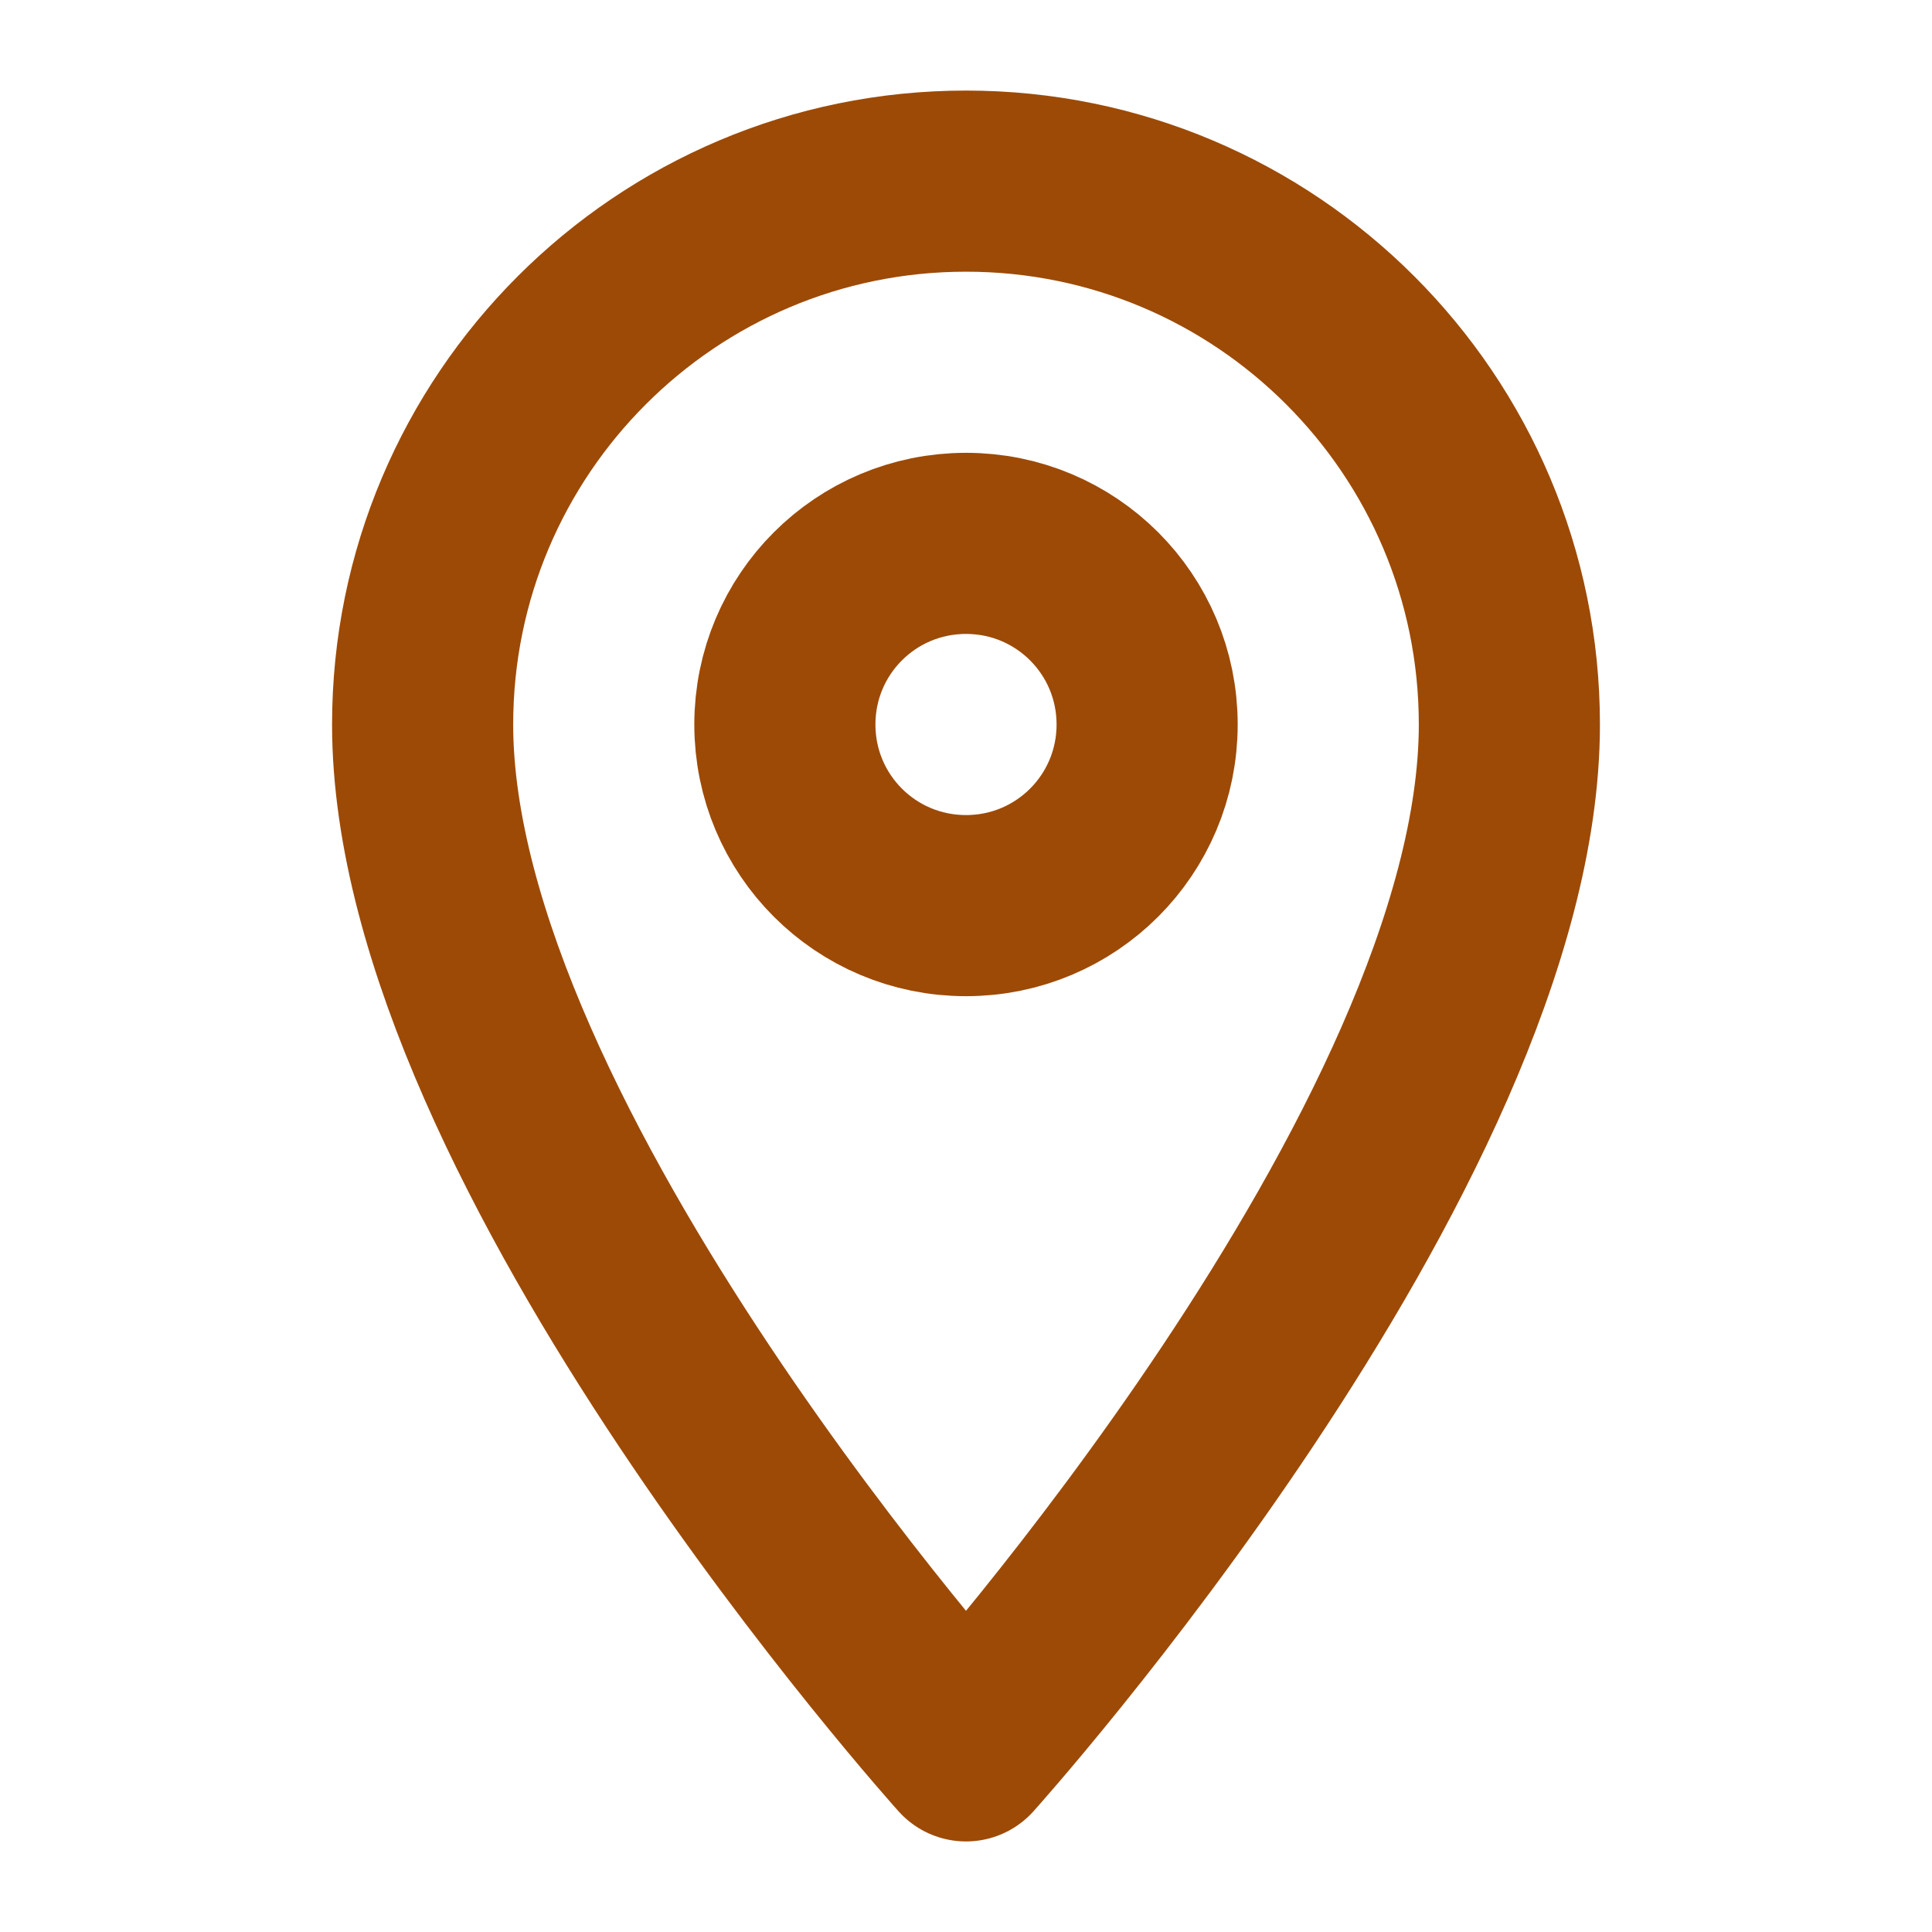
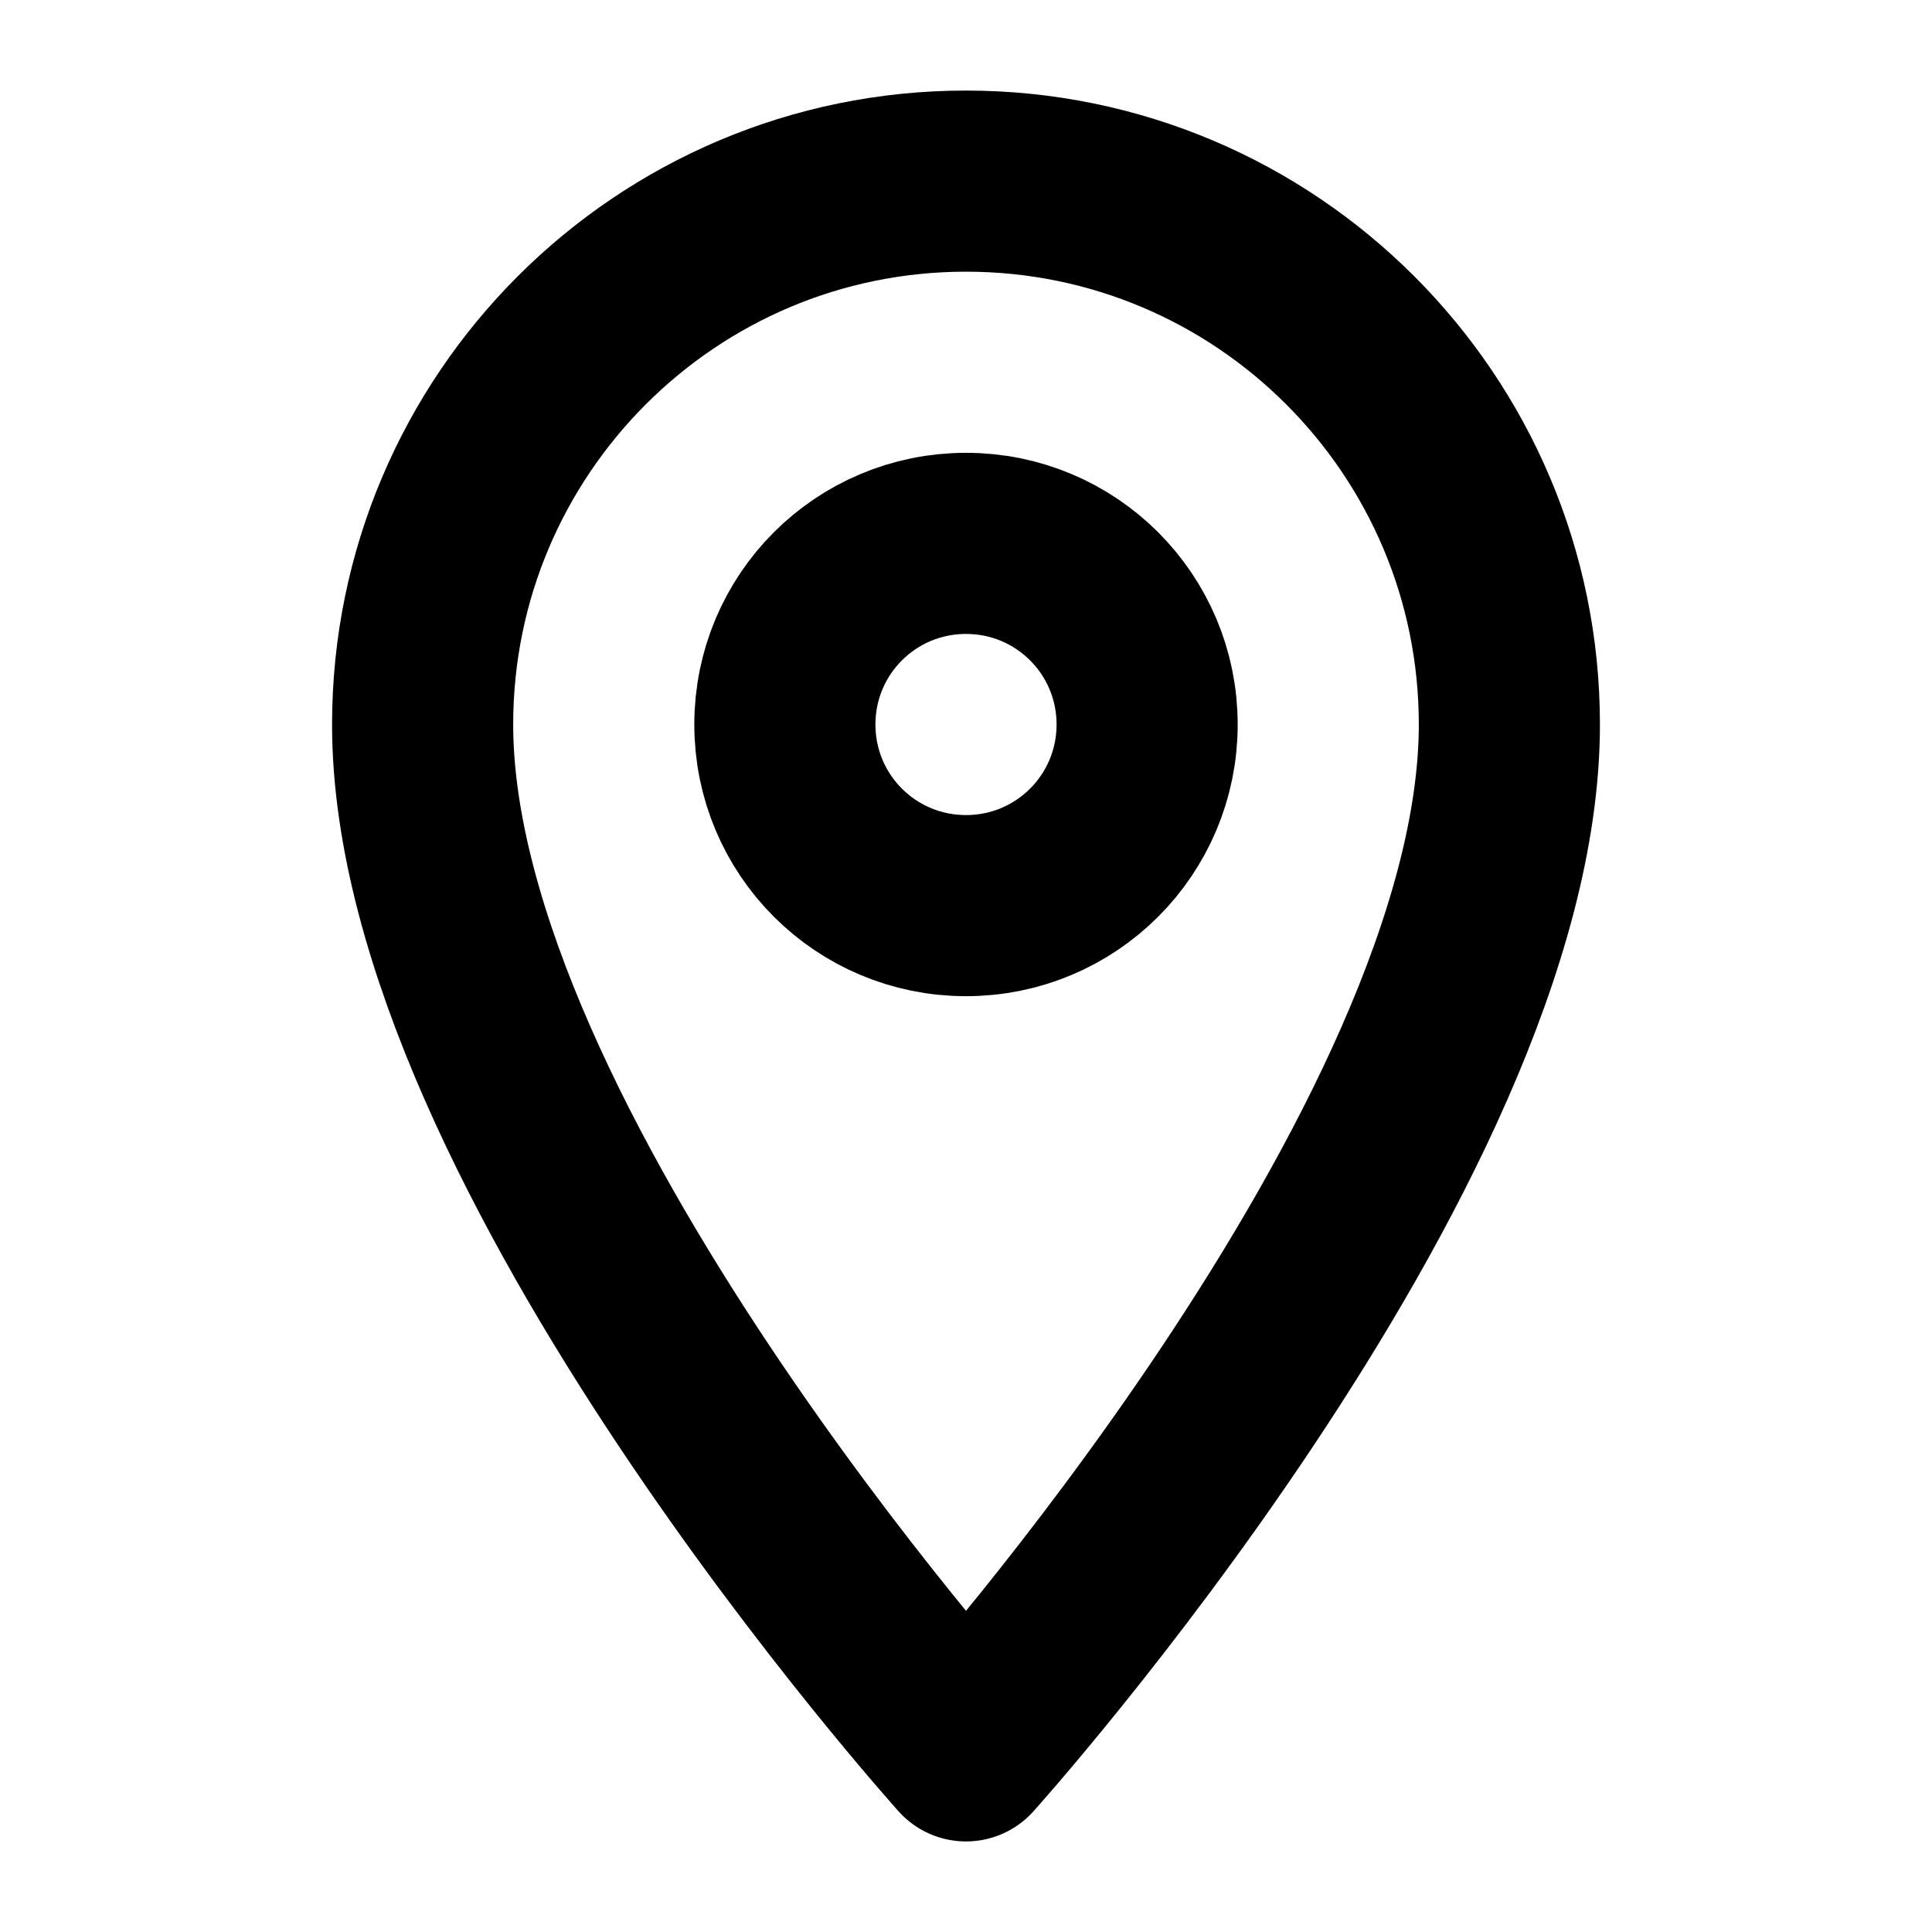
<svg xmlns="http://www.w3.org/2000/svg" width="16" height="16" viewBox="0 0 16 16" fill="none">
-   <path d="M8 1.5C5.515 1.5 3.5 3.515 3.5 6C3.5 9.5 8 14.5 8 14.5C8 14.5 12.5 9.5 12.5 6C12.5 3.515 10.485 1.5 8 1.5Z" stroke="#9D4A06" stroke-width="1.5" stroke-linecap="round" stroke-linejoin="round" />
-   <path d="M8 7.5C8.83 7.5 9.5 6.83 9.5 6C9.5 5.17 8.83 4.5 8 4.5C7.17 4.5 6.5 5.17 6.5 6C6.5 6.83 7.17 7.5 8 7.5Z" stroke="#9D4A06" stroke-width="1.5" stroke-linecap="round" stroke-linejoin="round" />
+   <path d="M8 1.5C5.515 1.5 3.5 3.515 3.5 6C3.5 9.5 8 14.5 8 14.5C8 14.5 12.5 9.5 12.5 6C12.5 3.515 10.485 1.5 8 1.5Z" stroke="currentColor" stroke-width="1.5" stroke-linecap="round" stroke-linejoin="round" />
+   <path d="M8 7.5C8.83 7.5 9.5 6.83 9.5 6C9.5 5.17 8.83 4.5 8 4.5C7.17 4.5 6.5 5.17 6.5 6C6.5 6.83 7.17 7.5 8 7.5Z" stroke="currentColor" stroke-width="1.5" stroke-linecap="round" stroke-linejoin="round" />
</svg>
